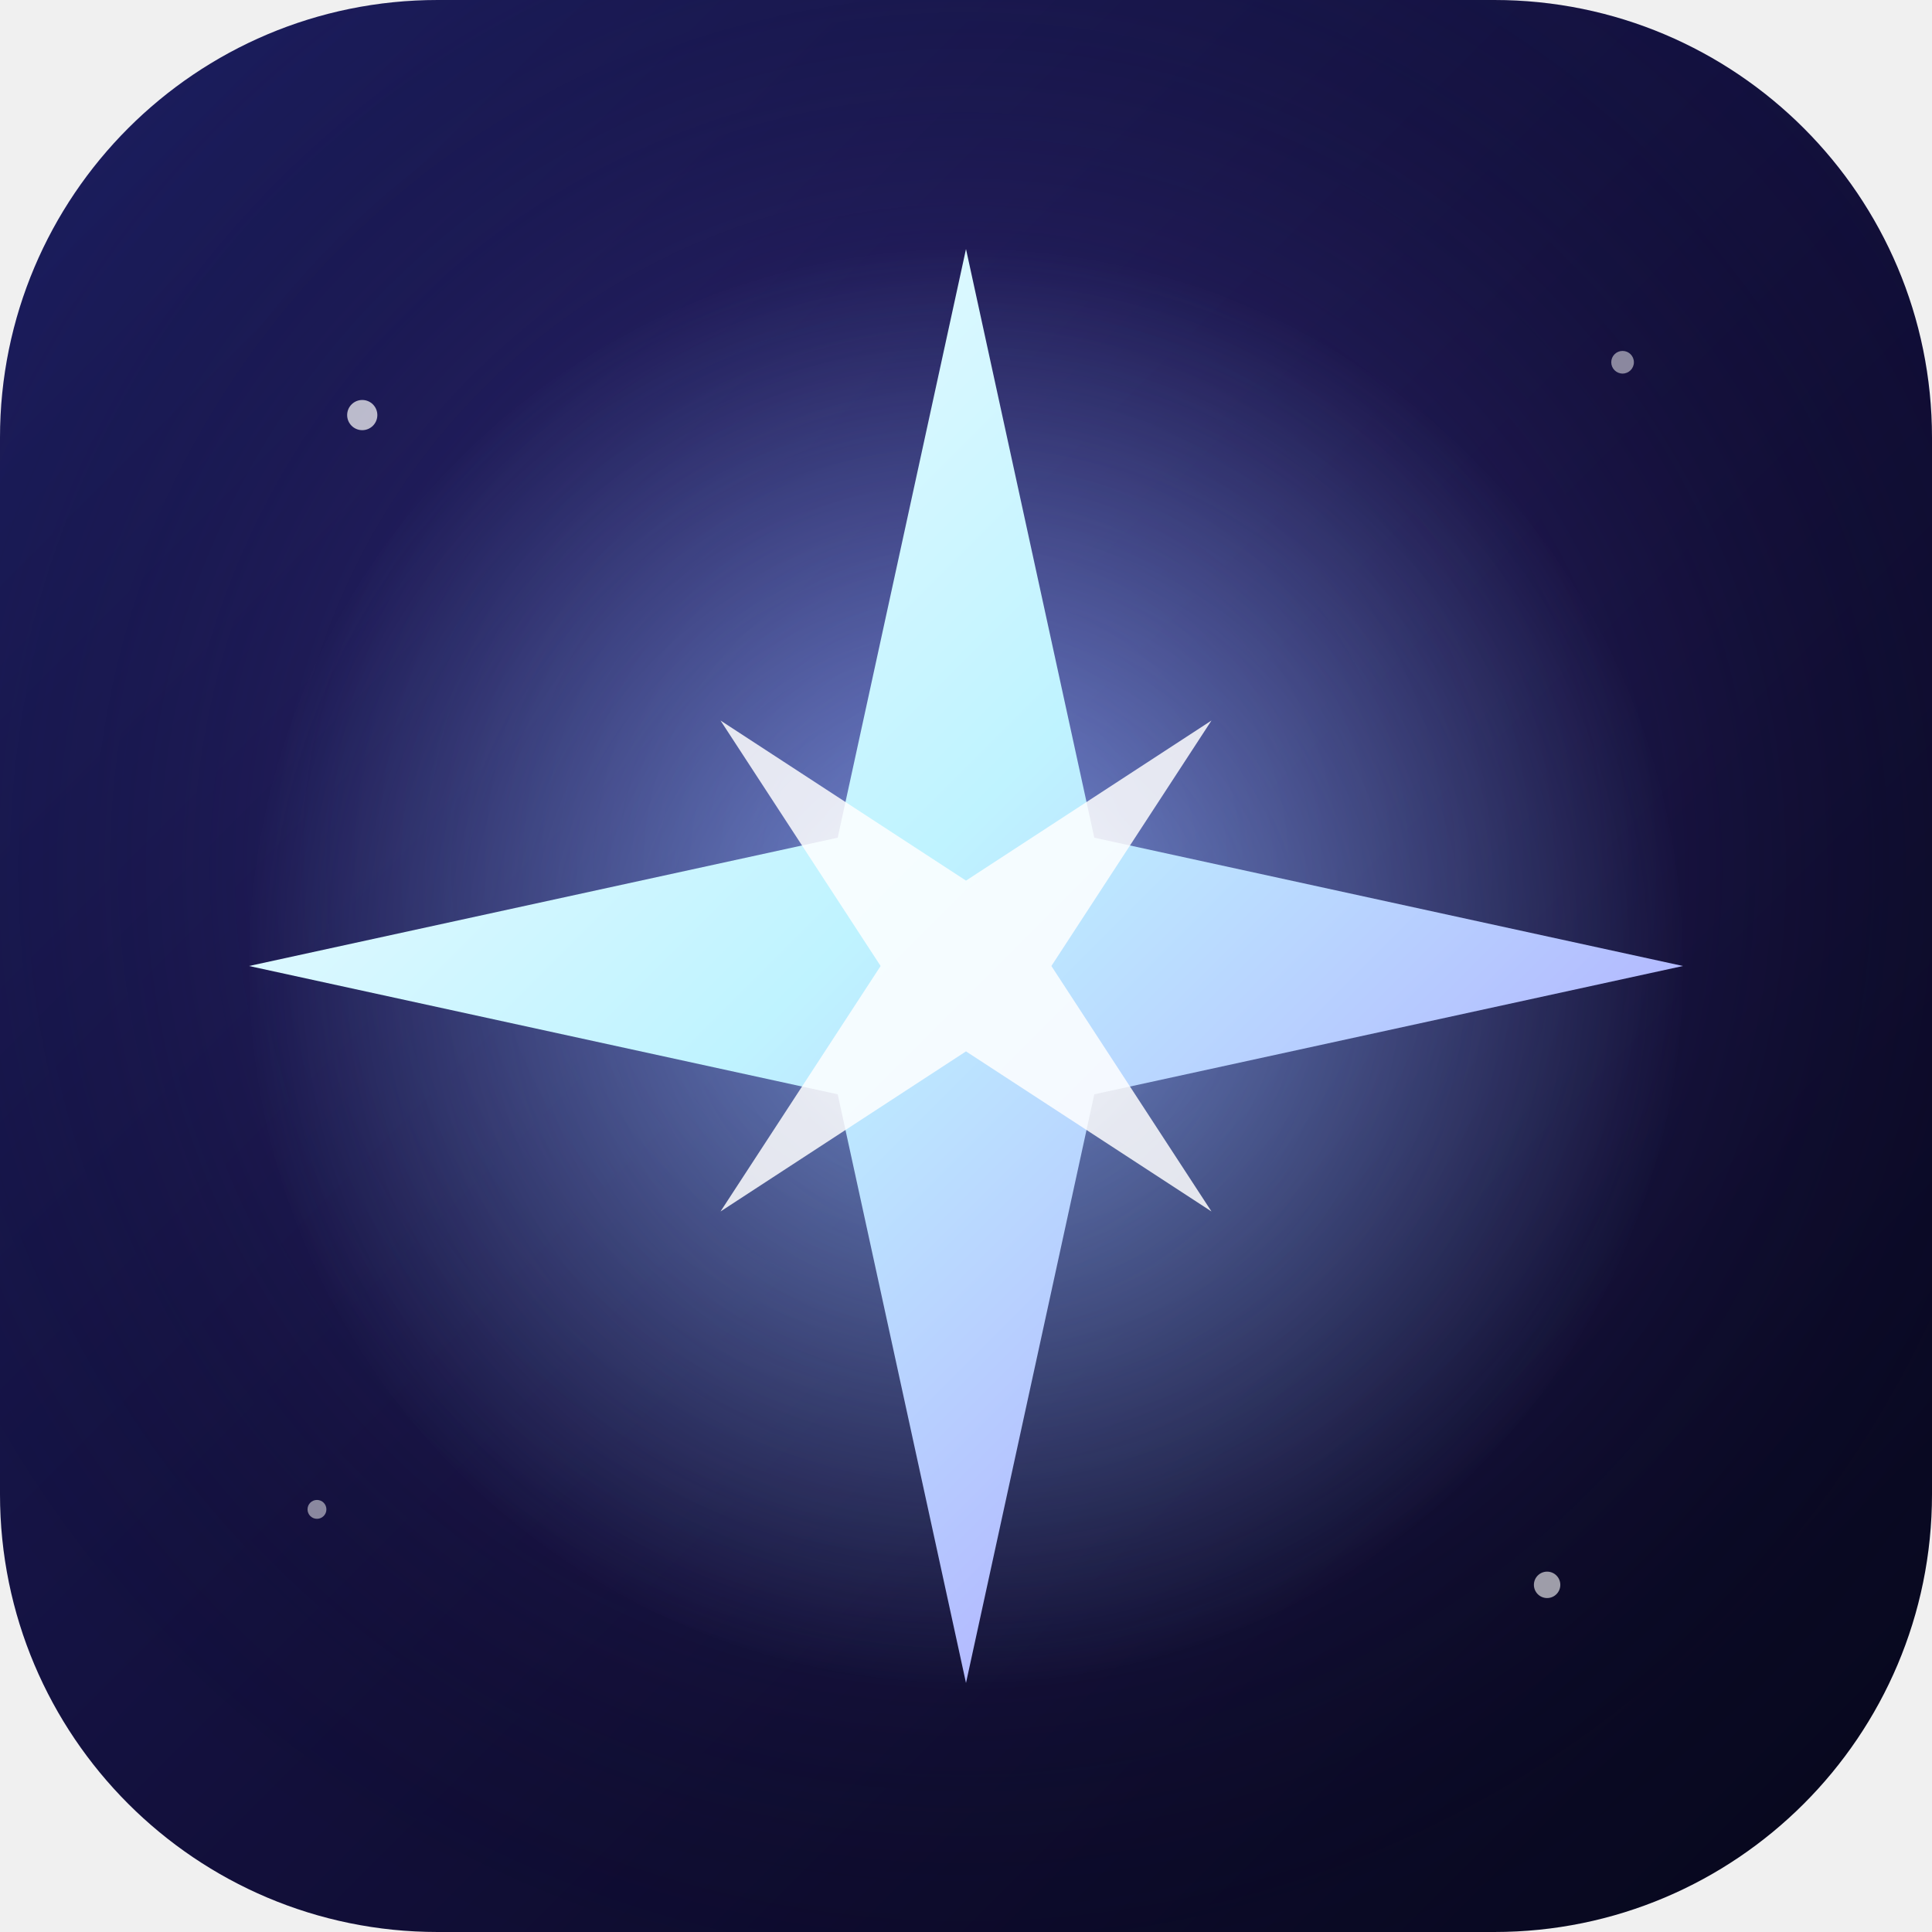
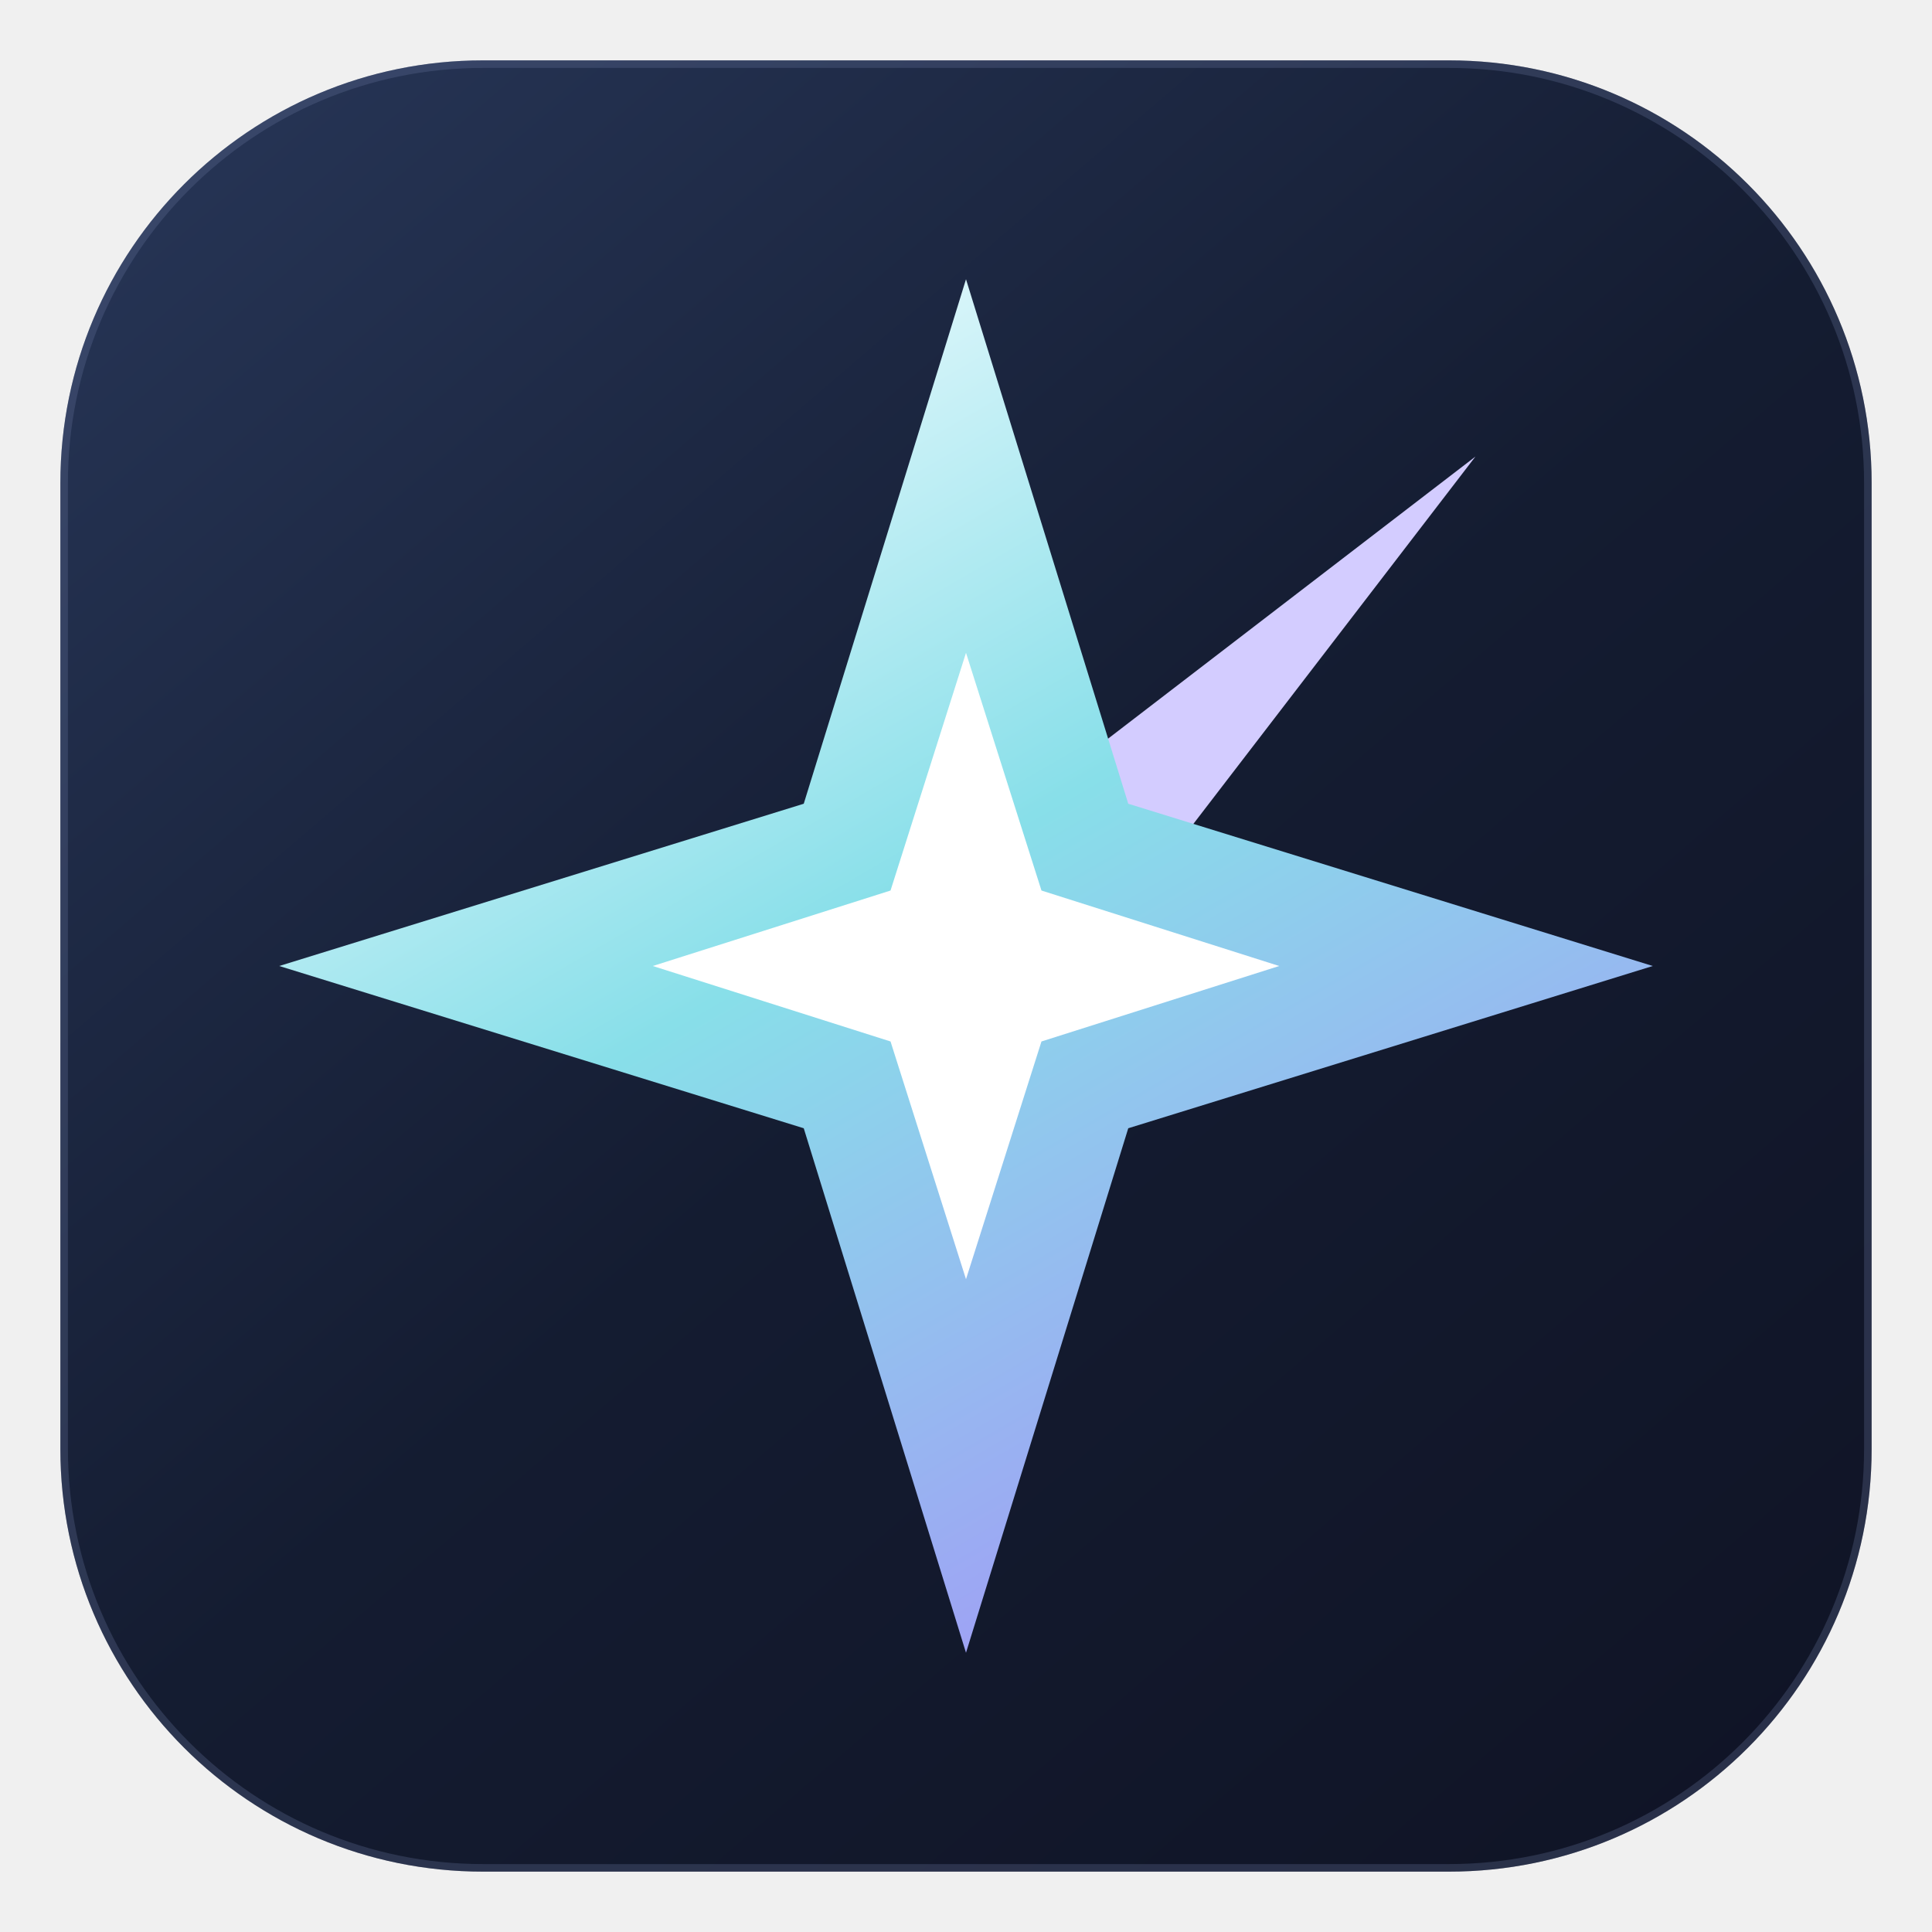
- <svg xmlns="http://www.w3.org/2000/svg" viewBox="0 0 512 512">
+ <svg xmlns="http://www.w3.org/2000/svg" width="512" height="512" viewBox="0 0 512 512" fill="none">
  <defs>
-     <linearGradient id="bg" x1="0" y1="0" x2="1" y2="1">
-       <stop offset="0" stop-color="#1d1f63" />
-       <stop offset=".55" stop-color="#120f3a" />
-       <stop offset="1" stop-color="#06071a" />
+     <linearGradient id="tile" x1="64" y1="40" x2="450" y2="490" gradientUnits="userSpaceOnUse">
+       <stop stop-color="#253353" />
+       <stop offset=".5" stop-color="#141c31" />
+       <stop offset="1" stop-color="#101426" />
    </linearGradient>
-     <radialGradient id="neb" cx=".5" cy=".45" r=".6">
-       <stop offset="0" stop-color="#7b5cff" stop-opacity=".55" />
-       <stop offset="1" stop-color="#000" stop-opacity="0" />
-     </radialGradient>
-     <radialGradient id="halo" cx=".5" cy=".5" r=".5">
-       <stop offset="0" stop-color="#fff" stop-opacity=".9" />
-       <stop offset=".3" stop-color="#9fe6ff" stop-opacity=".35" />
-       <stop offset="1" stop-color="#9fe6ff" stop-opacity="0" />
-     </radialGradient>
-     <linearGradient id="sg" x1="0" y1="0" x2="1" y2="1">
-       <stop offset="0" stop-color="#ffffff" />
-       <stop offset=".45" stop-color="#bff3ff" />
-       <stop offset="1" stop-color="#a98bff" />
-     </linearGradient>
-     <linearGradient id="cg" x1="0" y1="0" x2="1" y2="1">
-       <stop offset="0" stop-color="#5ff0ff" />
-       <stop offset=".5" stop-color="#b98cff" />
-       <stop offset="1" stop-color="#ff7ad9" />
+     <linearGradient id="ray" x1="158" y1="80" x2="363" y2="433" gradientUnits="userSpaceOnUse">
+       <stop stop-color="#f2fcff" />
+       <stop offset=".43" stop-color="#88dfe9" />
+       <stop offset="1" stop-color="#a493f7" />
    </linearGradient>
  </defs>
-   <rect width="512" height="512" rx="116" fill="url(#bg)" />
-   <rect width="512" height="512" rx="116" fill="url(#neb)" />
-   <g fill="#fff">
-     <circle cx="96" cy="110" r="4" opacity=".7" />
-     <circle cx="410" cy="420" r="3.5" opacity=".6" />
-     <circle cx="430" cy="96" r="3" opacity=".5" />
-     <circle cx="84" cy="400" r="2.5" opacity=".5" />
-   </g>
-   <circle cx="256" cy="256" r="190" fill="url(#halo)" />
-   <path d="M256 66 L290 222 L446 256 L290 290 L256 446 L222 290 L66 256 L222 222 Z" fill="url(#sg)" />
-   <path d="M256 164 L272 240 L348 256 L272 272 L256 348 L240 272 L164 256 L240 240 Z" fill="#fff" transform="rotate(45 256 256)" opacity=".85" />
+   <rect x="16" y="16" width="480" height="480" rx="112" fill="url(#tile)" />
+   <rect x="17" y="17" width="478" height="478" rx="111" stroke="#65749b" stroke-opacity=".3" stroke-width="2" />
+   <path d="m391 121-86 112-26-26Z" fill="#d3ccff" />
+   <path d="m256 74 43 139 139 43-139 43-43 139-43-139-139-43 139-43Z" fill="url(#ray)" />
+   <path d="m256 173 20 63 63 20-63 20-20 63-20-63-63-20 63-20Z" fill="#fff" />
</svg>
